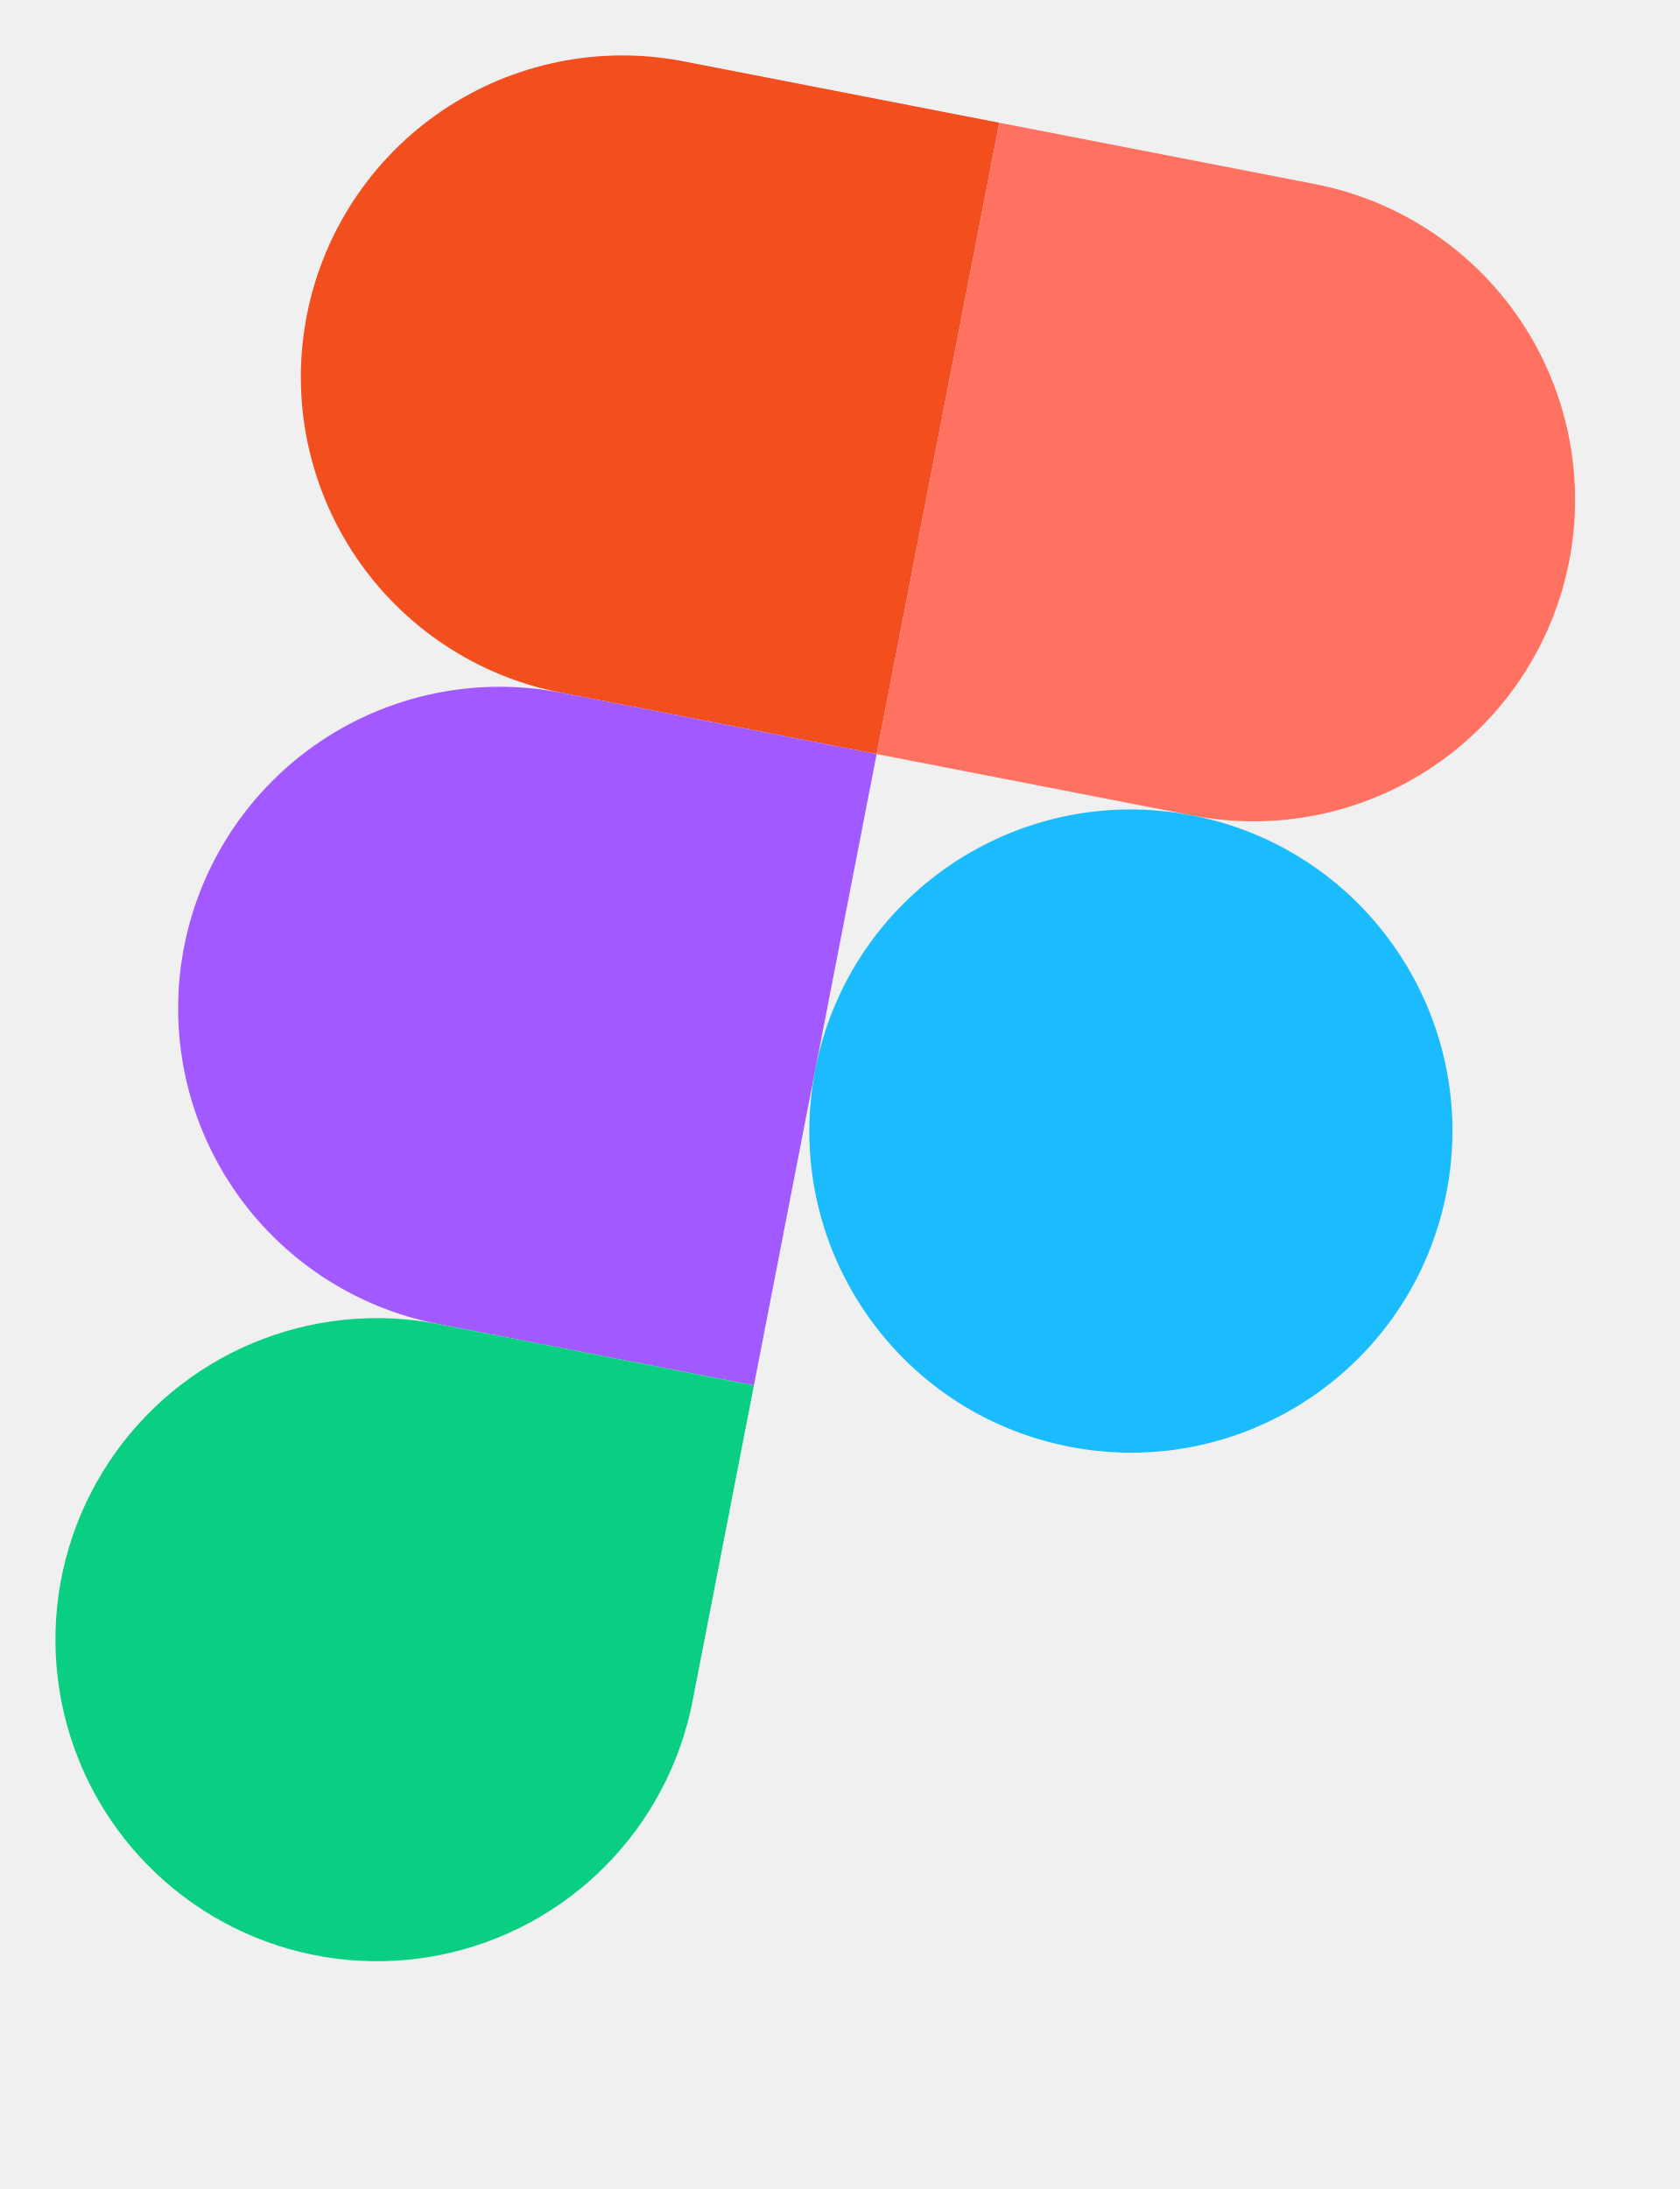
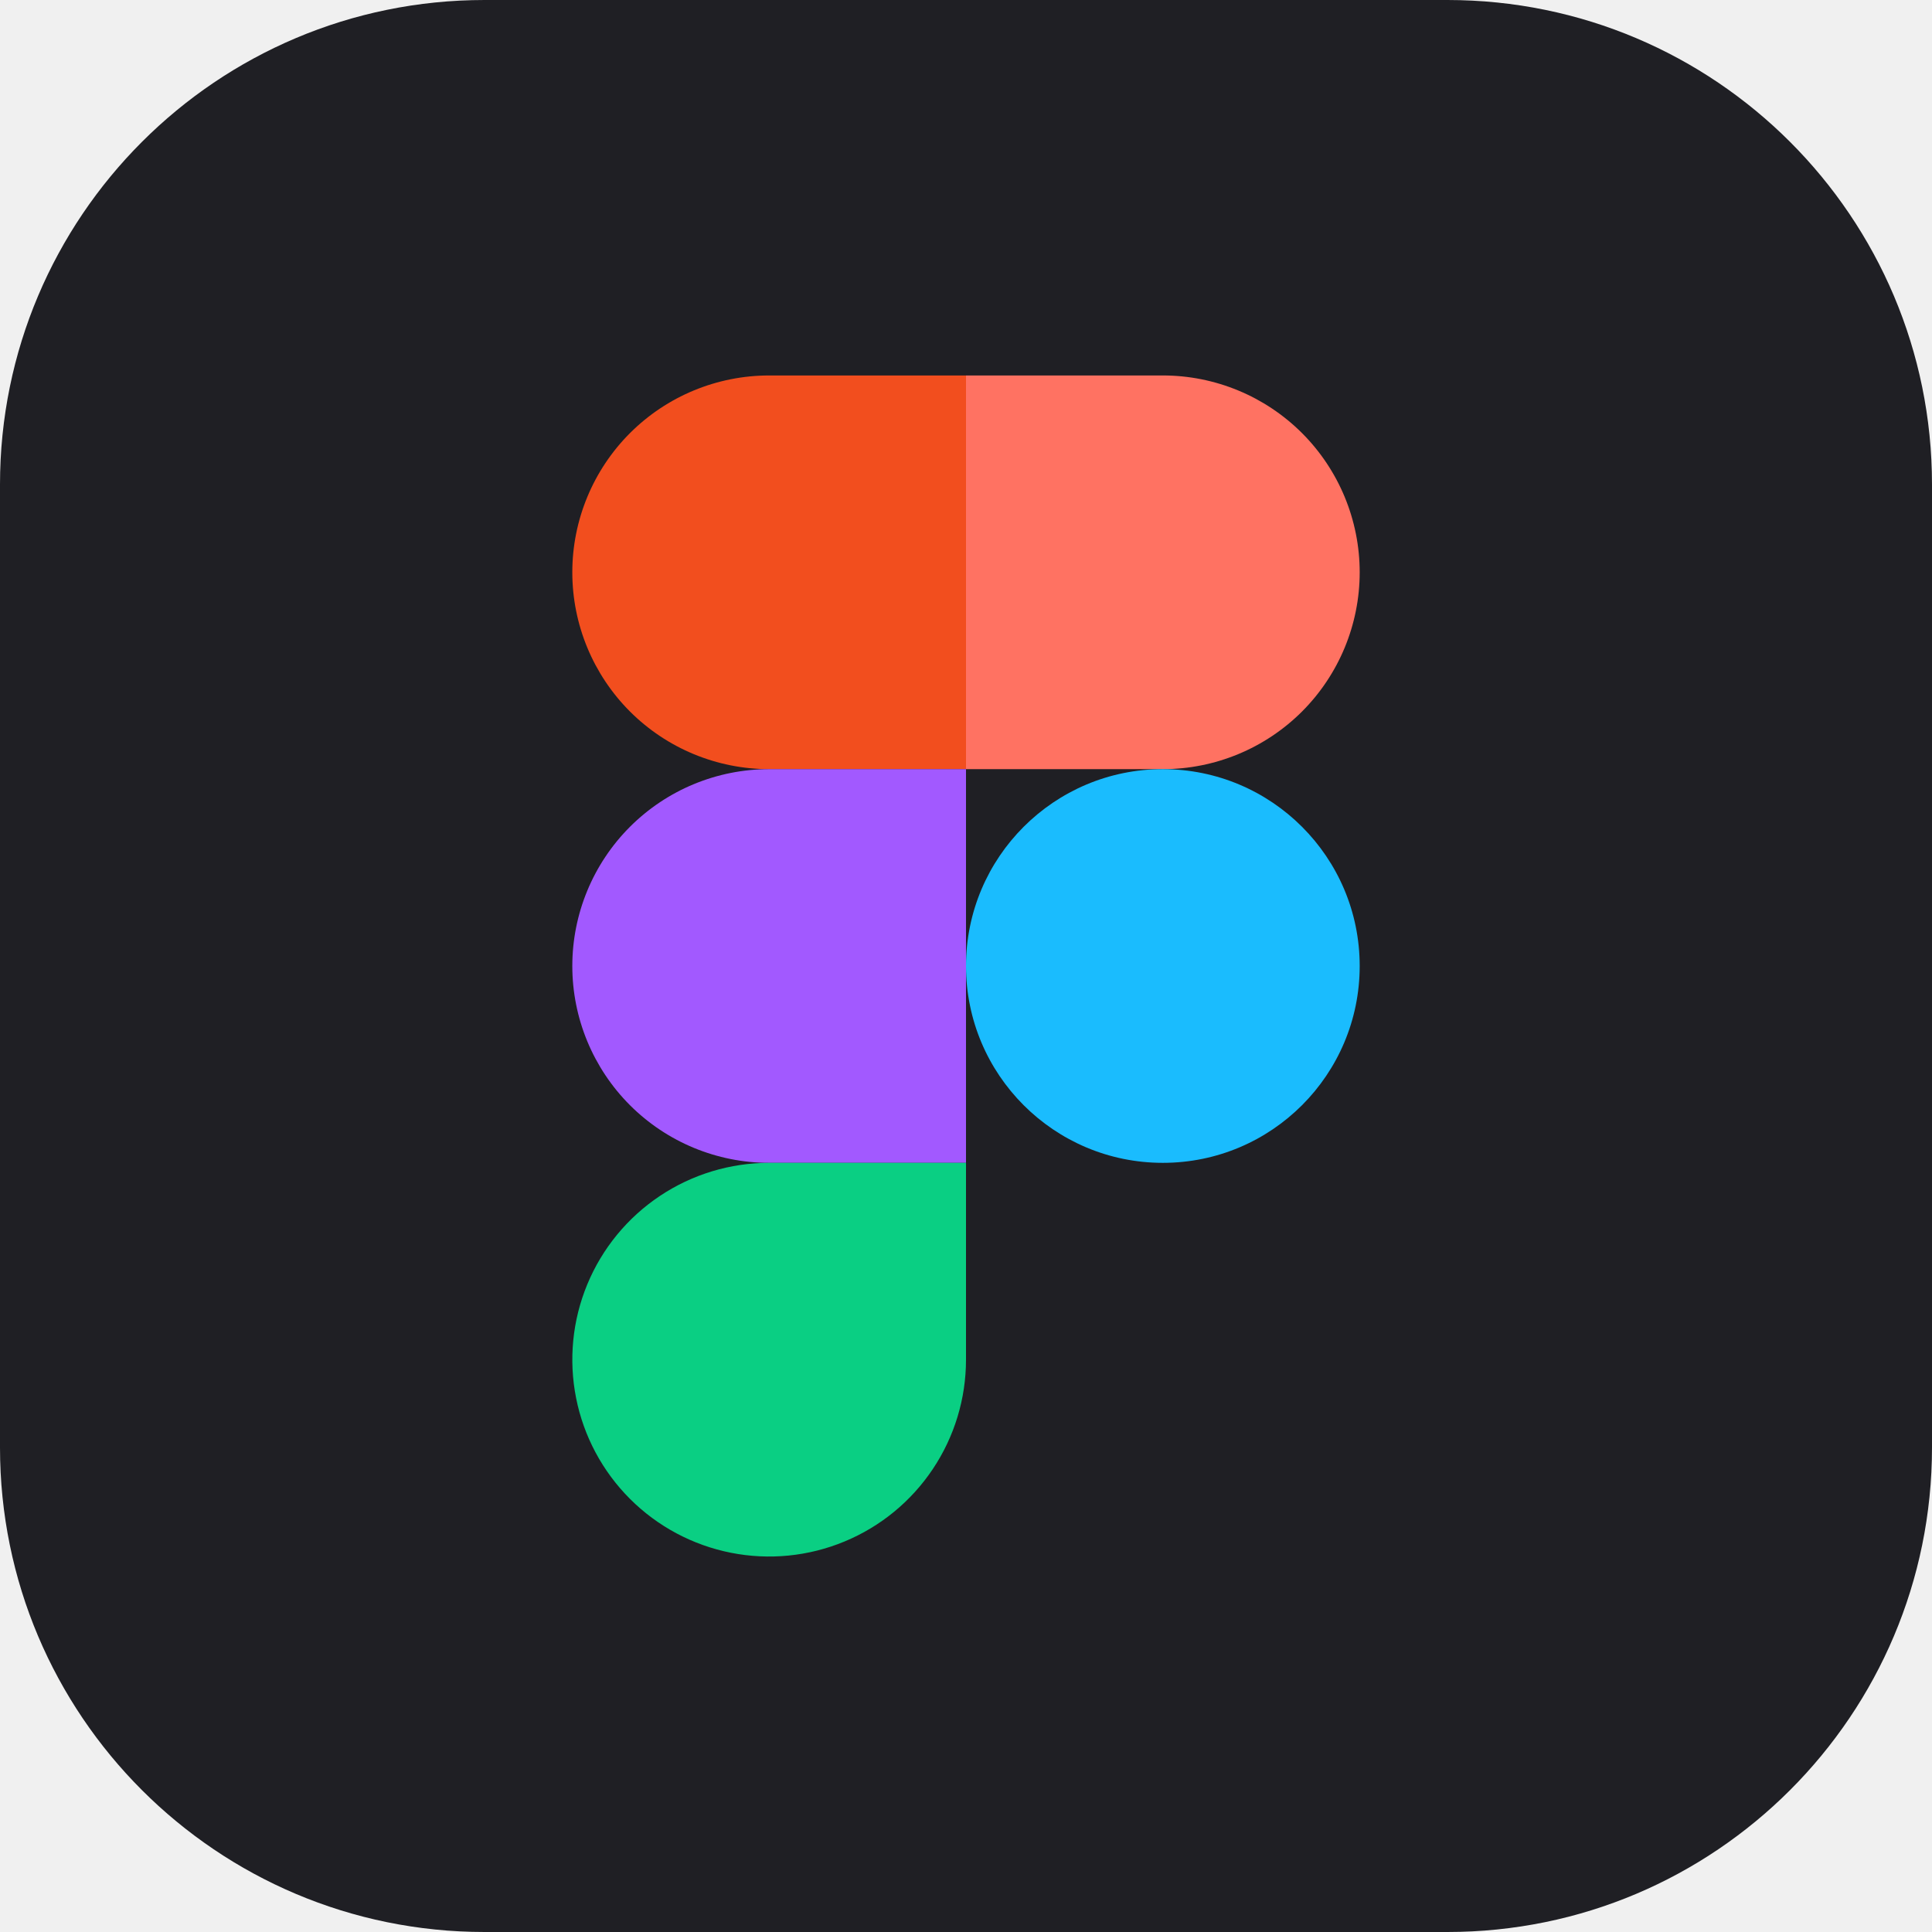
- <svg xmlns="http://www.w3.org/2000/svg" width="33" height="43" viewBox="0 0 33 43" fill="none">
-   <g clip-path="url(#clip0_378_947)">
-     <path d="M19.634 2.411L13.433 1.205C11.788 0.886 10.084 1.232 8.695 2.169C7.306 3.106 6.346 4.556 6.027 6.201C5.707 7.845 6.054 9.55 6.991 10.938C7.927 12.327 9.378 13.287 11.022 13.607L17.223 14.812L19.634 2.411Z" fill="#F24E1E" />
-     <path d="M19.634 2.411L25.834 3.616C27.479 3.936 28.929 4.896 29.866 6.284C30.803 7.673 31.149 9.378 30.83 11.022C30.51 12.667 29.55 14.117 28.161 15.054C26.773 15.991 25.068 16.337 23.424 16.018L17.223 14.812L19.634 2.411Z" fill="#FF7262" />
-     <path d="M17.223 14.812L11.022 13.607C9.378 13.287 7.673 13.634 6.284 14.571C4.896 15.508 3.936 16.958 3.616 18.602C3.296 20.247 3.643 21.951 4.58 23.34C5.517 24.729 6.967 25.689 8.611 26.009L14.812 27.214L17.223 14.812Z" fill="#A259FF" />
-     <path d="M21.013 28.419C24.438 29.085 27.753 26.848 28.419 23.424C29.085 19.999 26.848 16.683 23.424 16.018C19.999 15.352 16.683 17.588 16.018 21.013C15.352 24.438 17.588 27.753 21.013 28.419Z" fill="#1ABCFE" />
-     <path d="M14.812 27.214L8.611 26.009C7.385 25.77 6.115 25.901 4.963 26.384C3.811 26.867 2.828 27.681 2.139 28.723C1.449 29.765 1.084 30.988 1.089 32.237C1.095 33.486 1.471 34.706 2.169 35.742C2.868 36.777 3.858 37.583 5.014 38.056C6.171 38.529 7.441 38.648 8.666 38.399C9.89 38.15 11.013 37.544 11.892 36.657C12.772 35.769 13.368 34.641 13.607 33.415L14.812 27.214Z" fill="#0ACF83" />
+ <svg xmlns="http://www.w3.org/2000/svg" width="62" height="62" viewBox="0 0 62 62" fill="none">
+   <rect width="62" height="62" rx="15.549" fill="#1F1F24" />
+   <g clip-path="url(#clip0_307_1891)">
+     <path d="M31 12.049H24.683C23.008 12.049 21.401 12.715 20.216 13.899C19.032 15.084 18.366 16.691 18.366 18.366C18.366 20.041 19.032 21.648 20.216 22.833C21.401 24.017 23.008 24.683 24.683 24.683H31V12.049Z" fill="#F24E1E" />
+     <path d="M31 12.049H37.317C38.992 12.049 40.599 12.715 41.784 13.899C42.968 15.084 43.634 16.691 43.634 18.366C43.634 20.041 42.968 21.648 41.784 22.833C40.599 24.017 38.992 24.683 37.317 24.683H31V12.049Z" fill="#FF7262" />
+     <path d="M31 24.683H24.683C23.008 24.683 21.401 25.349 20.216 26.533C19.032 27.718 18.366 29.325 18.366 31C18.366 32.675 19.032 34.282 20.216 35.467C21.401 36.651 23.008 37.317 24.683 37.317H31V24.683Z" fill="#A259FF" />
+     <path d="M37.317 37.317C40.806 37.317 43.634 34.489 43.634 31C43.634 27.511 40.806 24.683 37.317 24.683C33.828 24.683 31 27.511 31 31C31 34.489 33.828 37.317 37.317 37.317Z" fill="#1ABCFE" />
+     <path d="M31 37.317H24.683C23.434 37.317 22.212 37.687 21.174 38.381C20.135 39.075 19.325 40.062 18.847 41.216C18.369 42.37 18.244 43.641 18.488 44.866C18.731 46.091 19.333 47.217 20.216 48.1C21.1 48.984 22.225 49.585 23.451 49.829C24.676 50.073 25.946 49.948 27.1 49.469C28.255 48.991 29.241 48.182 29.935 47.143C30.63 46.104 31 44.883 31 43.633V37.317Z" fill="#0ACF83" />
  </g>
  <defs>
-     <clipPath id="clip0_378_947">
-       <rect width="25.267" height="37.901" fill="#111111" transform="translate(7.23193) rotate(11)" />
+     <clipPath id="clip0_307_1891">
+       <rect width="25.267" height="37.901" fill="white" transform="translate(18.3662 12.0493)" />
    </clipPath>
  </defs>
</svg>
